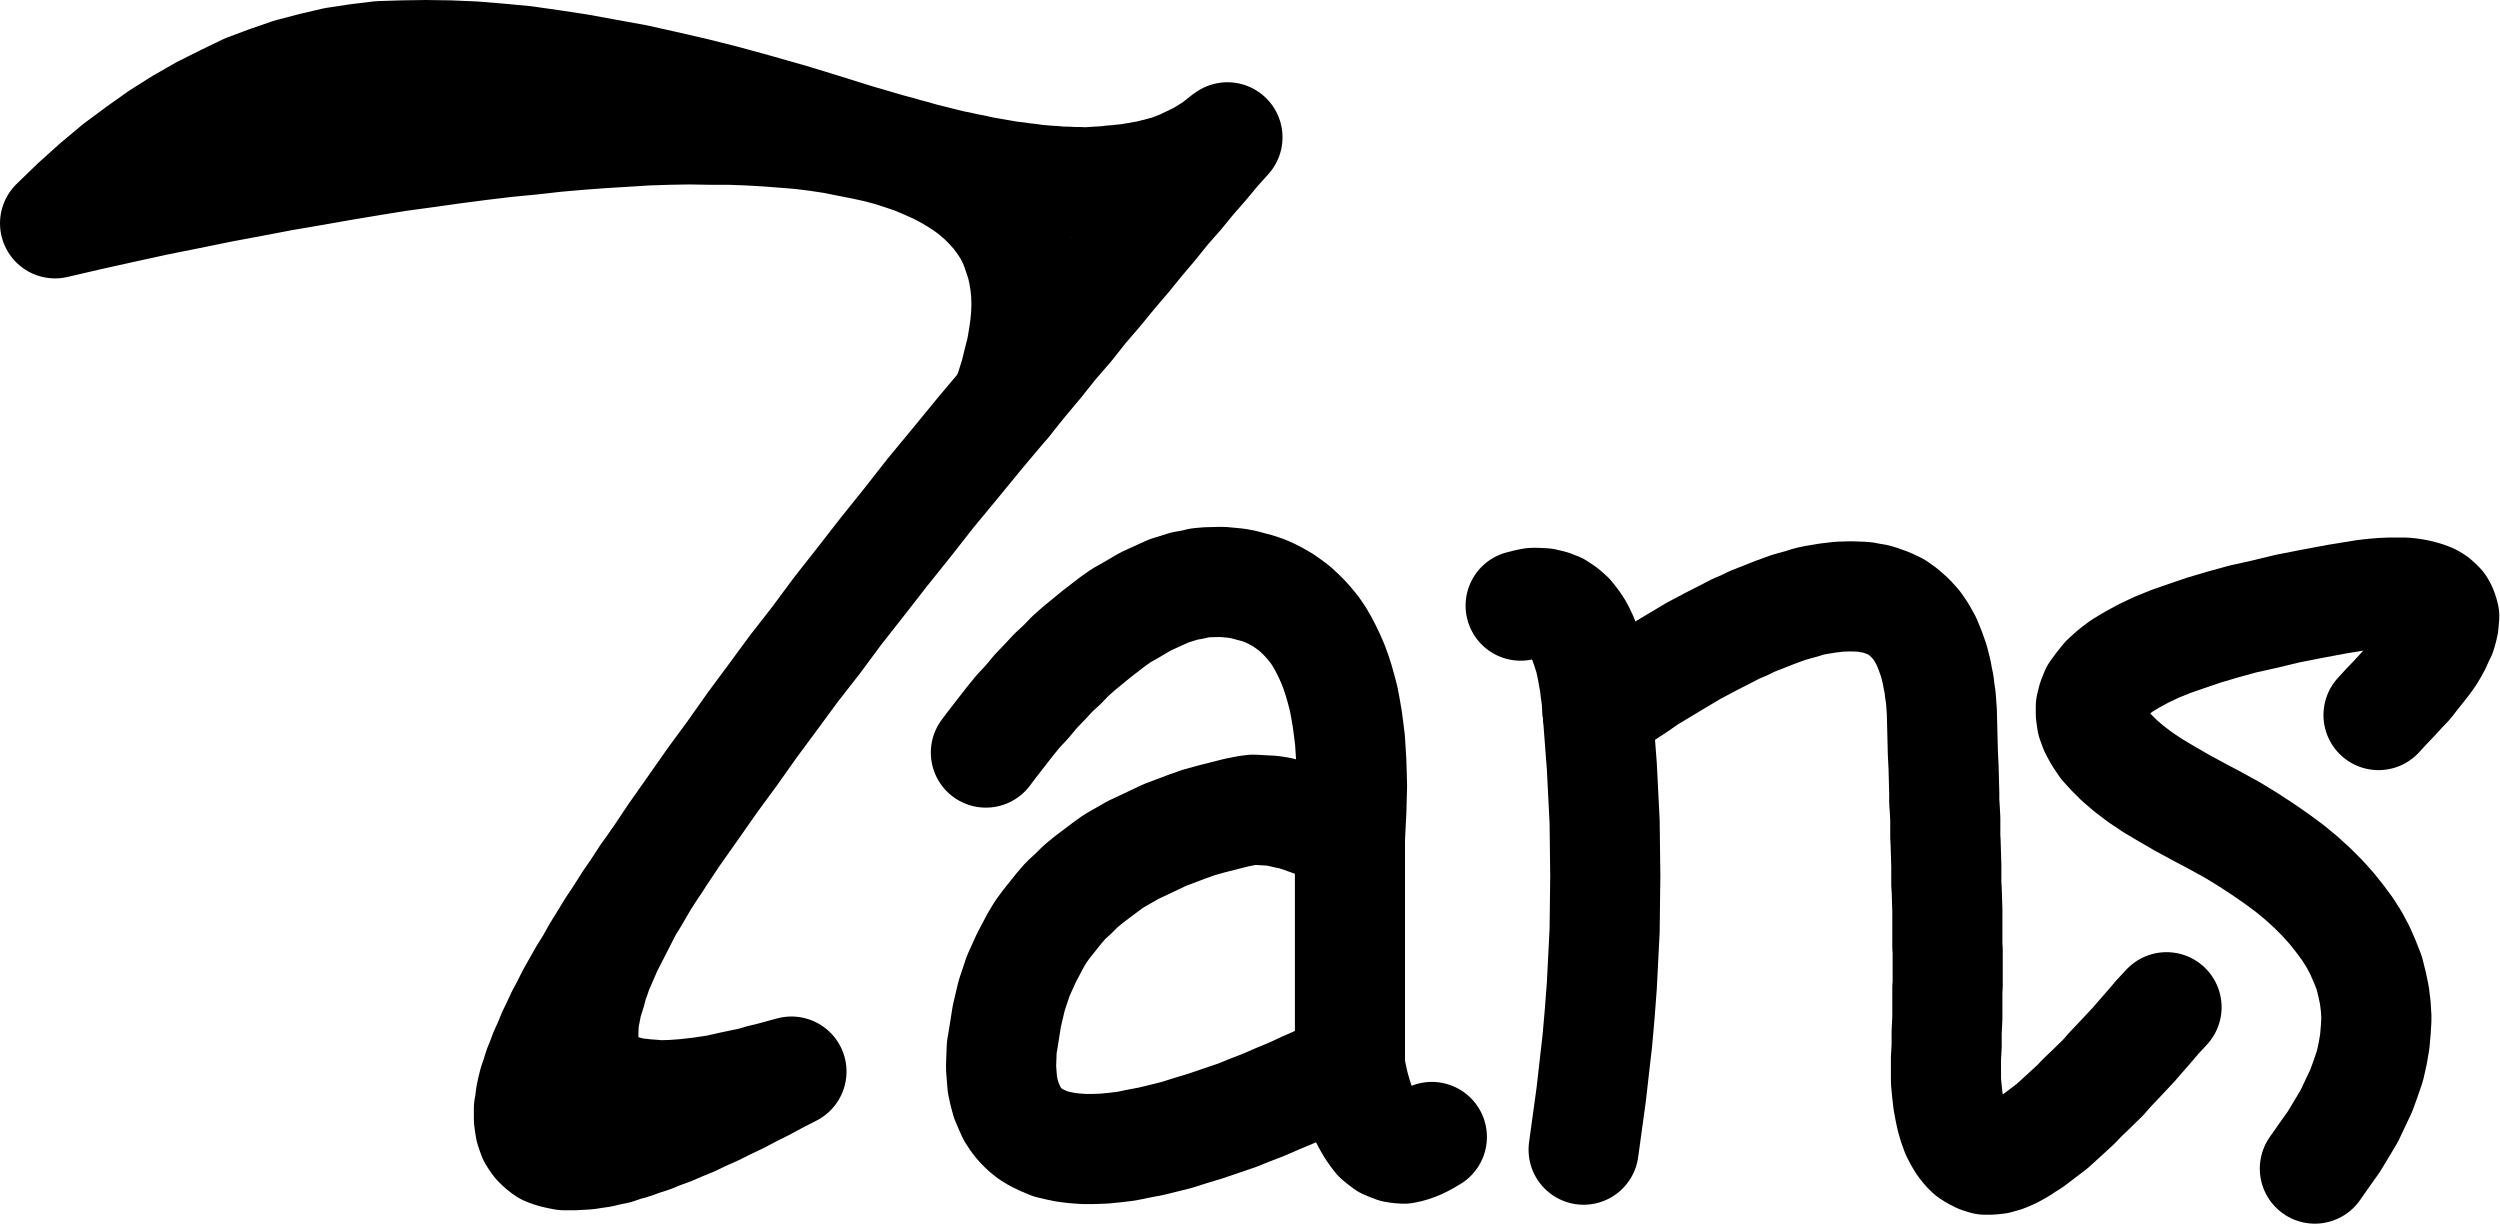
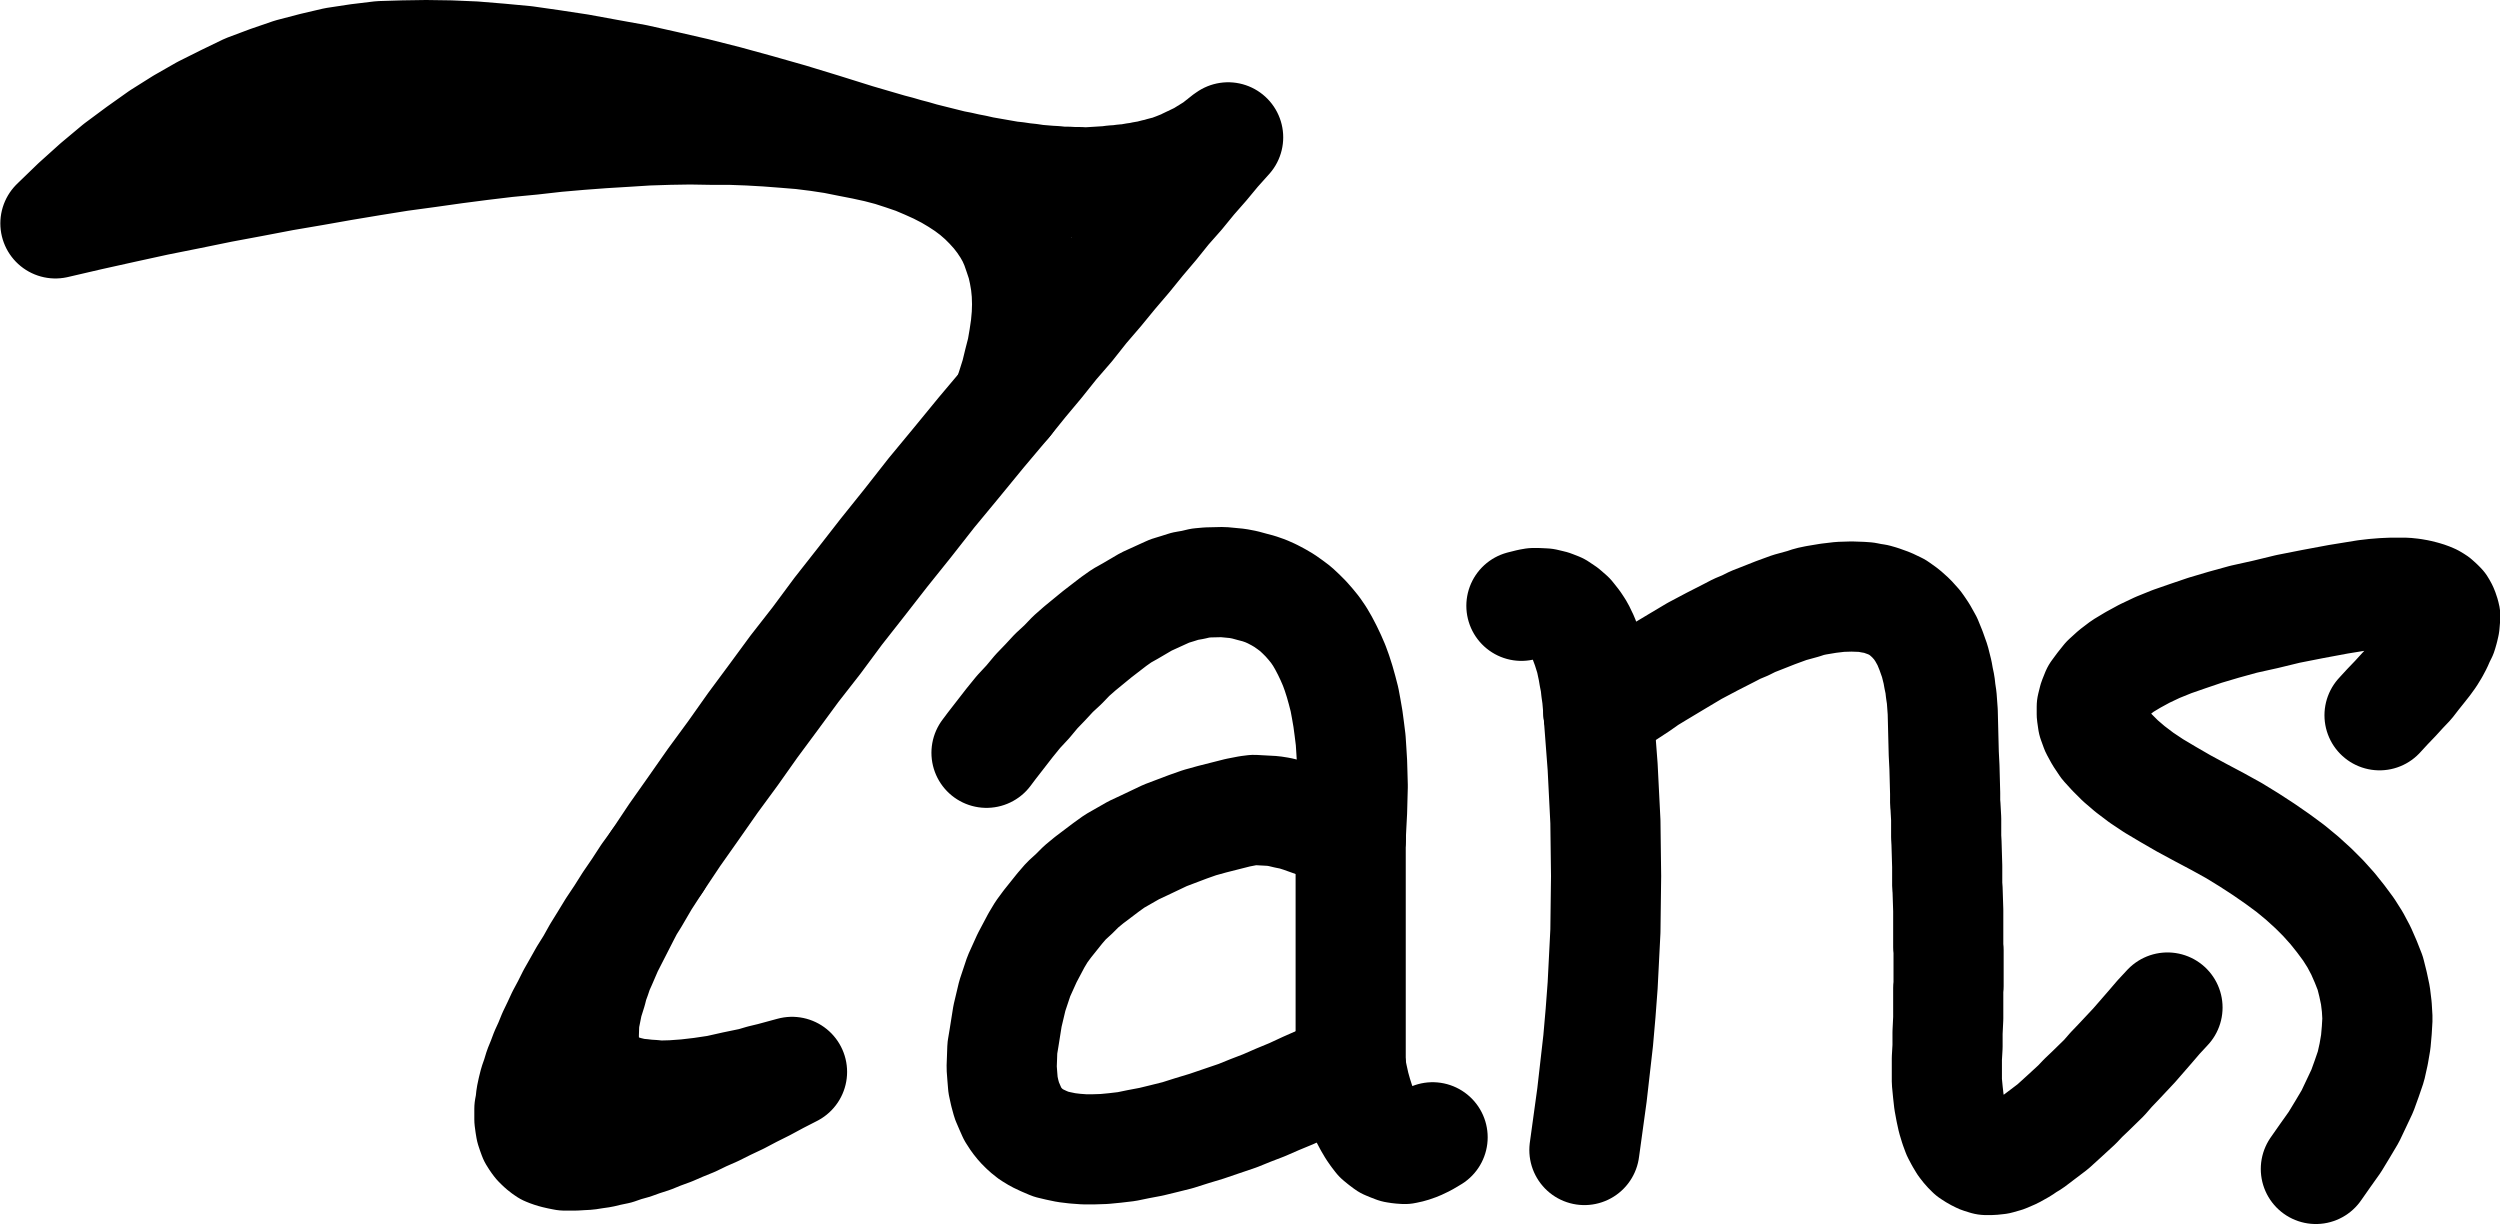
- <svg xmlns="http://www.w3.org/2000/svg" version="1.0" width="128.147mm" height="62.742mm" id="svg27">
-   <defs id="defs3">
-     <pattern id="WMFhbasepattern" patternUnits="userSpaceOnUse" width="6" height="6" x="0" y="0" />
-   </defs>
-   <path style="fill:none;stroke:#000000;stroke-width:21.333px;stroke-linecap:round;stroke-linejoin:round;stroke-miterlimit:4;stroke-dasharray:none;stroke-opacity:1;" d="  M 419.733,195.133   L 418,197   L 416.4,198.867   L 413.267,202.467   L 410.267,205.667   L 408.8,207.2   L 407.467,208.733   L 404.733,211.4   L 403.4,212.667   L 402.2,213.933   L 399.733,216.2   L 397.533,218.2   L 395.333,219.867   L 393.4,221.333   L 392.4,221.933   L 391.533,222.533   L 389.867,223.467   L 388.333,224.133   L 386.933,224.533   L 385.667,224.667   L 385.067,224.667   L 384.6,224.667   L 383.533,224.333   L 382.6,223.867   L 381.667,223.267   L 380.933,222.533   L 380.2,221.6   L 379.6,220.6   L 379,219.467   L 378.533,218.2   L 378.067,216.667   L 377.733,215.133   L 377.4,213.333   L 377.2,211.533   L 377,209.467   L 377,207.333   L 377,205   L 377.133,202.667   L 377.133,200   L 377.267,197.2   L 377.267,194.133   L 377.267,192.533   L 377.267,191.733   L 377.267,191.333   L 377.333,191   L 377.333,187.533   L 377.333,184   L 377.267,183.467   L 377.267,183   L 377.267,182.067   L 377.267,180.2   L 377.267,176.333   L 377.133,172.133   L 377.067,171.533   L 377.067,171   L 377.067,169.933   L 377.067,167.8   L 376.933,163.267   L 376.867,162.067   L 376.867,160.933   L 376.867,158.6   L 376.733,156.133   L 376.667,155.467   L 376.667,154.867   L 376.667,153.667   L 376.533,148.6   L 376.4,145.933   L 376.333,143.267   L 376.2,137.867   L 376,135.133   L 375.8,133.8   L 375.667,132.6   L 375.4,131.333   L 375.2,130.2   L 374.667,128.067   L 373.933,126   L 373.2,124.2   L 372.267,122.533   L 371.733,121.733   L 371.267,121.067   L 370.067,119.733   L 368.8,118.6   L 367.4,117.6   L 365.867,116.867   L 364.2,116.267   L 363.267,116   L 362.4,115.867   L 361.4,115.667   L 360.467,115.6   L 358.533,115.533   L 356.333,115.6   L 354.067,115.867   L 351.667,116.267   L 350.4,116.533   L 349.2,116.933   L 346.533,117.667   L 343.8,118.667   L 340.933,119.8   L 339.4,120.4   L 337.933,121.133   L 336.333,121.8   L 334.8,122.6   L 331.533,124.267   L 328.133,126.067   L 324.667,128.133   L 321,130.333   L 319.133,131.467   L 317.333,132.733   L 313.467,135.267   L 309.533,138  " id="path5" />
-   <path style="fill:none;stroke:#000000;stroke-width:21.333px;stroke-linecap:round;stroke-linejoin:round;stroke-miterlimit:4;stroke-dasharray:none;stroke-opacity:1;" d="  M 448.467,226.4   L 450.333,223.733   L 452.133,221.2   L 453.667,218.667   L 455.133,216.2   L 456.333,213.667   L 457.467,211.267   L 458.333,208.867   L 459.133,206.533   L 459.667,204.133   L 460.067,201.8   L 460.267,199.533   L 460.4,197.267   L 460.267,195   L 460,192.8   L 459.533,190.6   L 459,188.467   L 458.133,186.267   L 457.2,184.133   L 456.067,182   L 454.8,180   L 453.267,177.933   L 451.667,175.933   L 449.867,173.933   L 448,172.067   L 445.8,170.067   L 443.533,168.2   L 441,166.333   L 438.4,164.533   L 435.533,162.667   L 432.6,160.867   L 429.467,159.133   L 426.2,157.4   L 422.867,155.6   L 419.867,153.867   L 417.067,152.2   L 414.667,150.6   L 412.467,148.933   L 410.6,147.333   L 409,145.733   L 407.667,144.267   L 406.6,142.667   L 405.8,141.2   L 405.267,139.733   L 405.067,138.333   L 405.067,136.867   L 405.4,135.533   L 405.933,134.2   L 406.867,132.933   L 407.933,131.6   L 409.4,130.267   L 411.067,129   L 413.067,127.8   L 415.267,126.6   L 417.8,125.4   L 420.6,124.267   L 423.667,123.2   L 427,122.067   L 430.6,121   L 434.467,119.933   L 438.667,119   L 443.067,117.933   L 447.8,117   L 452.8,116.067   L 458.133,115.2   L 459.867,115   L 461.533,114.867   L 463.067,114.8   L 464.6,114.8   L 465.867,114.8   L 467.133,114.933   L 468.267,115.133   L 469.333,115.4   L 470.2,115.667   L 471,116   L 471.667,116.4   L 472.267,116.933   L 472.733,117.4   L 473.067,118   L 473.333,118.667   L 473.533,119.4   L 473.467,120.133   L 473.4,120.933   L 473.2,121.8   L 472.933,122.733   L 472.467,123.667   L 472,124.733   L 471.4,125.867   L 470.667,127.067   L 469.8,128.267   L 468.8,129.533   L 467.733,130.867   L 466.6,132.333   L 465.267,133.733   L 463.867,135.267   L 462.333,136.867   L 460.8,138.533  " id="path7" />
-   <path style="fill:none;stroke:#000000;stroke-width:21.333px;stroke-linecap:round;stroke-linejoin:round;stroke-miterlimit:4;stroke-dasharray:none;stroke-opacity:1;" d="  M 195,77.8   L 198.067,74   L 201.133,70.333   L 204.067,66.667   L 207.067,63.2   L 209.867,59.667   L 212.733,56.333   L 215.467,53   L 218.2,49.8   L 220.8,46.6   L 223.4,43.533   L 225.867,40.467   L 228.4,37.6   L 230.8,34.667   L 233.2,31.933   L 235.467,29.2   L 237.8,26.6   L 237.133,27.067   L 236.533,27.6   L 235.867,28.067   L 235.267,28.6   L 234.533,29   L 233.867,29.467   L 233.133,29.867   L 232.467,30.333   L 231.667,30.667   L 230.933,31.067   L 230.133,31.4   L 229.4,31.8   L 227.733,32.467   L 226.133,33.067   L 225.2,33.267   L 224.333,33.533   L 223.4,33.733   L 222.533,34   L 221.533,34.133   L 220.6,34.333   L 219.6,34.467   L 218.667,34.667   L 217.6,34.733   L 216.6,34.867   L 215.533,34.933   L 214.533,35.067   L 212.4,35.2   L 210.267,35.333   L 209.067,35.267   L 207.933,35.267   L 206.733,35.2   L 205.6,35.2   L 204.333,35.067   L 203.133,35   L 200.733,34.8   L 199.4,34.6   L 198.133,34.467   L 196.8,34.267   L 195.533,34.133   L 192.867,33.667   L 190.2,33.2   L 188.733,32.867   L 187.333,32.6   L 185.867,32.267   L 184.467,32   L 181.533,31.267   L 178.6,30.533   L 177,30.067   L 175.467,29.667   L 173.867,29.2   L 172.333,28.8   L 169.133,27.867   L 165.933,26.933   L 159.333,24.867   L 153,22.933   L 146.667,21.133   L 140.6,19.467   L 134.533,17.933   L 128.733,16.6   L 123.067,15.333   L 117.533,14.333   L 112.067,13.333   L 106.8,12.533   L 101.667,11.8   L 96.667,11.333   L 91.8,10.933   L 87.067,10.733   L 82.467,10.667   L 78.067,10.733   L 73.667,10.867   L 69.267,11.4   L 64.867,12.067   L 60.6,13.067   L 56.267,14.2   L 52,15.667   L 47.733,17.267   L 43.6,19.267   L 39.333,21.4   L 35.133,23.8   L 31,26.4   L 26.867,29.333   L 22.733,32.4   L 18.667,35.8   L 14.667,39.4   L 10.667,43.267   L 17.267,41.733   L 23.867,40.267   L 30.267,38.867   L 36.6,37.6   L 42.8,36.333   L 48.867,35.2   L 54.8,34.067   L 60.667,33.067   L 66.333,32.067   L 71.933,31.133   L 77.333,30.267   L 82.733,29.533   L 87.933,28.8   L 93.067,28.133   L 98.067,27.533   L 102.933,27.067   L 107.667,26.533   L 112.267,26.133   L 116.733,25.8   L 121.133,25.533   L 125.333,25.267   L 129.533,25.133   L 133.6,25.067   L 137.533,25.133   L 141.267,25.133   L 144.933,25.267   L 148.467,25.467   L 151.933,25.733   L 155.2,26   L 158.4,26.4   L 161.467,26.867   L 164.467,27.467   L 167.2,28   L 169.933,28.6   L 172.467,29.267   L 174.933,30.067   L 177.267,30.867   L 179.467,31.8   L 181.533,32.733   L 183.6,33.8   L 185.4,34.867   L 187.133,36   L 188.733,37.2   L 190.267,38.533   L 191.6,39.867   L 192.867,41.267   L 194,42.733   L 195.067,44.333   L 195.933,45.867   L 196.667,47.533   L 197.267,49.267   L 197.867,51.067   L 198.267,52.867   L 198.6,54.8   L 198.8,56.8   L 198.867,58.933   L 198.8,61   L 198.6,63.2   L 198.267,65.467   L 197.867,67.8   L 197.267,70.133   L 196.667,72.6   L 195.867,75.133   L 195,77.8  " id="path9" />
-   <path style="fill:none;stroke:#000000;stroke-width:21.333px;stroke-linecap:round;stroke-linejoin:round;stroke-miterlimit:4;stroke-dasharray:none;stroke-opacity:1;" d="  M 261.533,206.6   L 258.533,207.933   L 255.667,209.267   L 252.8,210.533   L 250.067,211.8   L 247.333,212.933   L 244.733,214.067   L 242.133,215.067   L 239.667,216.067   L 236.533,217.133   L 233.6,218.133   L 230.733,219   L 228,219.867   L 225.333,220.533   L 222.867,221.133   L 220.4,221.6   L 218.133,222.067   L 215.867,222.333   L 213.8,222.533   L 211.733,222.6   L 209.933,222.6   L 208.133,222.467   L 206.467,222.267   L 204.867,221.933   L 203.467,221.6   L 202.067,221   L 200.8,220.4   L 199.6,219.667   L 198.6,218.867   L 197.6,217.867   L 196.8,216.867   L 196.067,215.733   L 195.533,214.533   L 194.933,213.133   L 194.533,211.667   L 194.2,210.133   L 194.067,208.533   L 193.933,206.733   L 194,204.933   L 194.067,203   L 194.4,201   L 195.067,196.8   L 196,192.867   L 197.267,189.067   L 198.867,185.533   L 200.667,182.133   L 201.667,180.467   L 202.8,178.933   L 205.2,175.933   L 206.467,174.467   L 207.933,173.133   L 209.333,171.733   L 210.867,170.467   L 214.133,168   L 215.8,166.8   L 217.667,165.733   L 219.533,164.667   L 221.533,163.733   L 225.6,161.8   L 230,160.133   L 232.267,159.333   L 234.667,158.667   L 239.667,157.4   L 241.733,157   L 242.8,156.867   L 244,156.933   L 246.467,157.067   L 247.733,157.267   L 249.133,157.6   L 250.467,157.867   L 251.933,158.333   L 254.933,159.4   L 256.467,160   L 258.133,160.733   L 261.533,162.4  " id="path11" />
-   <path style="fill:none;stroke:#000000;stroke-width:21.333px;stroke-linecap:round;stroke-linejoin:round;stroke-miterlimit:4;stroke-dasharray:none;stroke-opacity:1;" d="  M 277.4,220.267   L 275.933,221.133   L 274.533,221.8   L 273.2,222.267   L 272,222.533   L 271.067,222.467   L 270.2,222.333   L 269.333,222   L 268.533,221.667   L 267.733,221.067   L 267,220.467   L 266.333,219.6   L 265.733,218.733   L 265.067,217.6   L 264.467,216.467   L 263.867,215.067   L 263.333,213.667   L 262.8,212   L 262.333,210.333   L 261.933,208.533   L 261.533,206.6  " id="path13" />
-   <path style="fill:none;stroke:#000000;stroke-width:21.333px;stroke-linecap:round;stroke-linejoin:round;stroke-miterlimit:4;stroke-dasharray:none;stroke-opacity:1;" d="  M 306.8,222.733   L 308.267,212.067   L 309.467,201.533   L 309.933,196.2   L 310.333,190.867   L 310.867,180.333   L 311,169.667   L 310.867,159.133   L 310.333,148.533   L 309.533,138  " id="path15" />
-   <path style="fill:none;stroke:#000000;stroke-width:21.333px;stroke-linecap:round;stroke-linejoin:round;stroke-miterlimit:4;stroke-dasharray:none;stroke-opacity:1;" d="  M 261.533,206.6   L 261.533,162.4  " id="path17" />
-   <path style="fill:none;stroke:#000000;stroke-width:21.333px;stroke-linecap:round;stroke-linejoin:round;stroke-miterlimit:4;stroke-dasharray:none;stroke-opacity:1;" d="  M 261.533,162.4   L 261.667,159.733   L 261.8,157.2   L 261.867,154.667   L 261.933,152.267   L 261.867,149.867   L 261.8,147.6   L 261.667,145.4   L 261.533,143.333   L 261.267,141.2   L 261,139.2   L 260.667,137.267   L 260.333,135.467   L 259.867,133.667   L 259.4,132   L 258.867,130.333   L 258.333,128.867   L 257.667,127.333   L 257,125.933   L 256.267,124.533   L 255.533,123.267   L 254.667,122   L 253.8,120.933   L 252.867,119.867   L 251.933,118.933   L 250.867,117.933   L 249.8,117.133   L 248.667,116.333   L 247.533,115.667   L 246.267,115   L 245.067,114.467   L 243.733,114   L 242.467,113.667   L 241,113.267   L 239.6,113   L 236.8,112.733   L 233.867,112.8   L 232.4,112.933   L 231,113.267   L 229.467,113.533   L 228,114   L 226.467,114.467   L 225,115.133   L 221.933,116.533   L 218.867,118.333   L 217.2,119.267   L 215.6,120.4   L 212.4,122.867   L 209.067,125.6   L 207.4,127.067   L 205.8,128.733   L 204.067,130.333   L 202.4,132.133   L 200.667,133.933   L 199,135.933   L 197.2,137.867   L 195.467,140   L 192,144.467   L 191,145.8  " id="path19" />
-   <path style="fill:none;stroke:#000000;stroke-width:21.333px;stroke-linecap:round;stroke-linejoin:round;stroke-miterlimit:4;stroke-dasharray:none;stroke-opacity:1;" d="  M 127.133,166.933   L 125.2,169.6   L 123.467,172.267   L 121.733,174.8   L 120.133,177.333   L 118.533,179.733   L 117.067,182.133   L 115.667,184.4   L 114.4,186.667   L 113.067,188.8   L 111.867,190.933   L 110.733,192.933   L 109.733,194.933   L 108.733,196.8   L 107.867,198.667   L 107,200.467   L 106.267,202.267   L 105.533,203.867   L 104.933,205.467   L 104.333,206.933   L 103.867,208.467   L 103.4,209.8   L 103.067,211.133   L 102.8,212.4   L 102.667,213.667   L 102.467,214.733   L 102.467,215.8   L 102.467,216.8   L 102.6,217.8   L 102.733,218.6   L 103,219.4   L 103.267,220.133   L 103.733,220.867   L 104.133,221.4   L 104.667,221.933   L 105.2,222.4   L 105.867,222.867   L 106.533,223.133   L 107.4,223.4   L 108.267,223.6   L 109.267,223.8   L 110.2,223.8   L 111.333,223.8   L 112.467,223.733   L 113.733,223.667   L 115,223.467   L 116.4,223.267   L 117.8,222.933   L 119.4,222.6   L 120.933,222.067   L 122.6,221.6   L 124.267,221   L 126.133,220.4   L 127.933,219.667   L 129.933,218.933   L 131.933,218.067   L 134.067,217.2   L 136.133,216.2   L 138.4,215.2   L 140.667,214.067   L 143.067,212.933   L 145.467,211.667   L 148,210.4   L 150.6,209   L 153.333,207.6   L 149.4,208.667   L 147.467,209.133   L 145.667,209.667   L 142.133,210.4   L 138.867,211.133   L 135.733,211.6   L 132.867,211.933   L 130.133,212.133   L 127.667,212.2   L 126.4,212.067   L 125.267,212   L 124.133,211.867   L 123.133,211.8   L 121.2,211.333   L 119.533,210.8   L 118,210.067   L 116.733,209.2   L 115.6,208.133   L 114.733,207   L 114.267,206.267   L 113.933,205.6   L 113.6,204.867   L 113.4,204.133   L 113.067,202.467   L 113,200.667   L 113.067,198.6   L 113.133,197.533   L 113.333,196.533   L 113.8,194.2   L 114.533,191.867   L 114.867,190.533   L 115.333,189.267   L 115.8,187.867   L 116.4,186.533   L 117.667,183.6   L 119.2,180.6   L 120.867,177.333   L 121.733,175.667   L 122.733,174.067   L 124.8,170.533   L 127.133,166.933  " id="path21" />
-   <path style="fill:none;stroke:#000000;stroke-width:21.333px;stroke-linecap:round;stroke-linejoin:round;stroke-miterlimit:4;stroke-dasharray:none;stroke-opacity:1;" d="  M 309.533,138   L 309.267,135   L 309.067,133.6   L 308.933,132.333   L 308.667,131   L 308.467,129.8   L 308,127.6   L 307.333,125.467   L 306.667,123.667   L 305.867,122   L 305.4,121.267   L 305,120.667   L 304,119.4   L 302.933,118.467   L 301.733,117.667   L 300.533,117.2   L 299.133,116.867   L 297.733,116.8   L 296.933,116.8   L 296.2,116.933   L 294.6,117.333  " id="path23" />
-   <path style="fill:none;stroke:#000000;stroke-width:21.333px;stroke-linecap:round;stroke-linejoin:round;stroke-miterlimit:4;stroke-dasharray:none;stroke-opacity:1;" d="  M 127.133,166.933   L 130.6,161.733   L 134.267,156.533   L 138,151.2   L 141.867,145.933   L 145.733,140.467   L 149.733,135.067   L 153.8,129.533   L 158.067,124.067   L 162.267,118.4   L 166.667,112.8   L 171.133,107.067   L 175.733,101.333   L 180.333,95.467   L 185.133,89.667   L 190,83.733   L 195,77.8  " id="path25" />
+ <svg xmlns="http://www.w3.org/2000/svg" version="1.1" width="128.147mm" height="62.742mm" viewBox="0 0 484.067 237.067">
+   <path style="fill:none;stroke:#000000;stroke-width:21.333px;stroke-linecap:round;stroke-linejoin:round;" d="  M 419.733,195.133   L 418,197   L 416.4,198.867   L 413.267,202.467   L 410.267,205.667   L 408.8,207.2   L 407.467,208.733   L 404.733,211.4   L 403.4,212.667   L 402.2,213.933   L 399.733,216.2   L 397.533,218.2   L 395.333,219.867   L 393.4,221.333   L 392.4,221.933   L 391.533,222.533   L 389.867,223.467   L 388.333,224.133   L 386.933,224.533   L 385.667,224.667   L 385.067,224.667   L 384.6,224.667   L 383.533,224.333   L 382.6,223.867   L 381.667,223.267   L 380.933,222.533   L 380.2,221.6   L 379.6,220.6   L 379,219.467   L 378.533,218.2   L 378.067,216.667   L 377.733,215.133   L 377.4,213.333   L 377.2,211.533   L 377,209.467   L 377,207.333   L 377,205   L 377.133,202.667   L 377.133,200   L 377.267,197.2   L 377.267,194.133   L 377.267,192.533   L 377.267,191.733   L 377.267,191.333   L 377.333,191   L 377.333,187.533   L 377.333,184   L 377.267,183.467   L 377.267,183   L 377.267,182.067   L 377.267,180.2   L 377.267,176.333   L 377.133,172.133   L 377.067,171.533   L 377.067,171   L 377.067,169.933   L 377.067,167.8   L 376.933,163.267   L 376.867,162.067   L 376.867,160.933   L 376.867,158.6   L 376.733,156.133   L 376.667,155.467   L 376.667,154.867   L 376.667,153.667   L 376.533,148.6   L 376.4,145.933   L 376.333,143.267   L 376.2,137.867   L 376,135.133   L 375.8,133.8   L 375.667,132.6   L 375.4,131.333   L 375.2,130.2   L 374.667,128.067   L 373.933,126   L 373.2,124.2   L 372.267,122.533   L 371.733,121.733   L 371.267,121.067   L 370.067,119.733   L 368.8,118.6   L 367.4,117.6   L 365.867,116.867   L 364.2,116.267   L 363.267,116   L 362.4,115.867   L 361.4,115.667   L 360.467,115.6   L 358.533,115.533   L 356.333,115.6   L 354.067,115.867   L 351.667,116.267   L 350.4,116.533   L 349.2,116.933   L 346.533,117.667   L 343.8,118.667   L 340.933,119.8   L 339.4,120.4   L 337.933,121.133   L 336.333,121.8   L 334.8,122.6   L 331.533,124.267   L 328.133,126.067   L 324.667,128.133   L 321,130.333   L 319.133,131.467   L 317.333,132.733   L 313.467,135.267   L 309.533,138  " />
+   <path style="fill:none;stroke:#000000;stroke-width:21.333px;stroke-linecap:round;stroke-linejoin:round;" d="  M 448.467,226.4   L 450.333,223.733   L 452.133,221.2   L 453.667,218.667   L 455.133,216.2   L 456.333,213.667   L 457.467,211.267   L 458.333,208.867   L 459.133,206.533   L 459.667,204.133   L 460.067,201.8   L 460.267,199.533   L 460.4,197.267   L 460.267,195   L 460,192.8   L 459.533,190.6   L 459,188.467   L 458.133,186.267   L 457.2,184.133   L 456.067,182   L 454.8,180   L 453.267,177.933   L 451.667,175.933   L 449.867,173.933   L 448,172.067   L 445.8,170.067   L 443.533,168.2   L 441,166.333   L 438.4,164.533   L 435.533,162.667   L 432.6,160.867   L 429.467,159.133   L 426.2,157.4   L 422.867,155.6   L 419.867,153.867   L 417.067,152.2   L 414.667,150.6   L 412.467,148.933   L 410.6,147.333   L 409,145.733   L 407.667,144.267   L 406.6,142.667   L 405.8,141.2   L 405.267,139.733   L 405.067,138.333   L 405.067,136.867   L 405.4,135.533   L 405.933,134.2   L 406.867,132.933   L 407.933,131.6   L 409.4,130.267   L 411.067,129   L 413.067,127.8   L 415.267,126.6   L 417.8,125.4   L 420.6,124.267   L 423.667,123.2   L 427,122.067   L 430.6,121   L 434.467,119.933   L 438.667,119   L 443.067,117.933   L 447.8,117   L 452.8,116.067   L 458.133,115.2   L 459.867,115   L 461.533,114.867   L 463.067,114.8   L 464.6,114.8   L 465.867,114.8   L 467.133,114.933   L 468.267,115.133   L 469.333,115.4   L 470.2,115.667   L 471,116   L 471.667,116.4   L 472.267,116.933   L 472.733,117.4   L 473.067,118   L 473.333,118.667   L 473.533,119.4   L 473.467,120.133   L 473.4,120.933   L 473.2,121.8   L 472.933,122.733   L 472.467,123.667   L 472,124.733   L 471.4,125.867   L 470.667,127.067   L 469.8,128.267   L 468.8,129.533   L 467.733,130.867   L 466.6,132.333   L 465.267,133.733   L 463.867,135.267   L 462.333,136.867   L 460.8,138.533  " />
+   <path style="fill:none;stroke:#000000;stroke-width:21.333px;stroke-linecap:round;stroke-linejoin:round;" d="  M 195,77.8   L 198.067,74   L 201.133,70.333   L 204.067,66.667   L 207.067,63.2   L 209.867,59.667   L 212.733,56.333   L 215.467,53   L 218.2,49.8   L 220.8,46.6   L 223.4,43.533   L 225.867,40.467   L 228.4,37.6   L 230.8,34.667   L 233.2,31.933   L 235.467,29.2   L 237.8,26.6   L 237.133,27.067   L 236.533,27.6   L 235.867,28.067   L 235.267,28.6   L 234.533,29   L 233.867,29.467   L 233.133,29.867   L 232.467,30.333   L 231.667,30.667   L 230.933,31.067   L 230.133,31.4   L 229.4,31.8   L 227.733,32.467   L 226.133,33.067   L 225.2,33.267   L 224.333,33.533   L 223.4,33.733   L 222.533,34   L 221.533,34.133   L 220.6,34.333   L 219.6,34.467   L 218.667,34.667   L 217.6,34.733   L 216.6,34.867   L 215.533,34.933   L 214.533,35.067   L 212.4,35.2   L 210.267,35.333   L 209.067,35.267   L 207.933,35.267   L 206.733,35.2   L 205.6,35.2   L 204.333,35.067   L 203.133,35   L 200.733,34.8   L 199.4,34.6   L 198.133,34.467   L 196.8,34.267   L 195.533,34.133   L 192.867,33.667   L 190.2,33.2   L 188.733,32.867   L 187.333,32.6   L 185.867,32.267   L 184.467,32   L 181.533,31.267   L 178.6,30.533   L 177,30.067   L 175.467,29.667   L 173.867,29.2   L 172.333,28.8   L 169.133,27.867   L 165.933,26.933   L 159.333,24.867   L 153,22.933   L 146.667,21.133   L 140.6,19.467   L 134.533,17.933   L 128.733,16.6   L 123.067,15.333   L 117.533,14.333   L 112.067,13.333   L 106.8,12.533   L 101.667,11.8   L 96.667,11.333   L 91.8,10.933   L 87.067,10.733   L 82.467,10.667   L 78.067,10.733   L 73.667,10.867   L 69.267,11.4   L 64.867,12.067   L 60.6,13.067   L 56.267,14.2   L 52,15.667   L 47.733,17.267   L 43.6,19.267   L 39.333,21.4   L 35.133,23.8   L 31,26.4   L 26.867,29.333   L 22.733,32.4   L 18.667,35.8   L 14.667,39.4   L 10.667,43.267   L 17.267,41.733   L 23.867,40.267   L 30.267,38.867   L 36.6,37.6   L 42.8,36.333   L 48.867,35.2   L 54.8,34.067   L 60.667,33.067   L 66.333,32.067   L 71.933,31.133   L 77.333,30.267   L 82.733,29.533   L 87.933,28.8   L 93.067,28.133   L 98.067,27.533   L 102.933,27.067   L 107.667,26.533   L 112.267,26.133   L 116.733,25.8   L 121.133,25.533   L 125.333,25.267   L 129.533,25.133   L 133.6,25.067   L 137.533,25.133   L 141.267,25.133   L 144.933,25.267   L 148.467,25.467   L 151.933,25.733   L 155.2,26   L 158.4,26.4   L 161.467,26.867   L 164.467,27.467   L 167.2,28   L 169.933,28.6   L 172.467,29.267   L 174.933,30.067   L 177.267,30.867   L 179.467,31.8   L 181.533,32.733   L 183.6,33.8   L 185.4,34.867   L 187.133,36   L 188.733,37.2   L 190.267,38.533   L 191.6,39.867   L 192.867,41.267   L 194,42.733   L 195.067,44.333   L 195.933,45.867   L 196.667,47.533   L 197.267,49.267   L 197.867,51.067   L 198.267,52.867   L 198.6,54.8   L 198.8,56.8   L 198.867,58.933   L 198.8,61   L 198.6,63.2   L 198.267,65.467   L 197.867,67.8   L 197.267,70.133   L 196.667,72.6   L 195.867,75.133   L 195,77.8  " />
+   <path style="fill:none;stroke:#000000;stroke-width:21.333px;stroke-linecap:round;stroke-linejoin:round;" d="  M 261.533,206.6   L 258.533,207.933   L 255.667,209.267   L 252.8,210.533   L 250.067,211.8   L 247.333,212.933   L 244.733,214.067   L 242.133,215.067   L 239.667,216.067   L 236.533,217.133   L 233.6,218.133   L 230.733,219   L 228,219.867   L 225.333,220.533   L 222.867,221.133   L 220.4,221.6   L 218.133,222.067   L 215.867,222.333   L 213.8,222.533   L 211.733,222.6   L 209.933,222.6   L 208.133,222.467   L 206.467,222.267   L 204.867,221.933   L 203.467,221.6   L 202.067,221   L 200.8,220.4   L 199.6,219.667   L 198.6,218.867   L 197.6,217.867   L 196.8,216.867   L 196.067,215.733   L 195.533,214.533   L 194.933,213.133   L 194.533,211.667   L 194.2,210.133   L 194.067,208.533   L 193.933,206.733   L 194,204.933   L 194.067,203   L 194.4,201   L 195.067,196.8   L 196,192.867   L 197.267,189.067   L 198.867,185.533   L 200.667,182.133   L 201.667,180.467   L 202.8,178.933   L 205.2,175.933   L 206.467,174.467   L 207.933,173.133   L 209.333,171.733   L 210.867,170.467   L 214.133,168   L 215.8,166.8   L 217.667,165.733   L 219.533,164.667   L 221.533,163.733   L 225.6,161.8   L 230,160.133   L 232.267,159.333   L 234.667,158.667   L 239.667,157.4   L 241.733,157   L 242.8,156.867   L 244,156.933   L 246.467,157.067   L 247.733,157.267   L 249.133,157.6   L 250.467,157.867   L 251.933,158.333   L 254.933,159.4   L 256.467,160   L 258.133,160.733   L 261.533,162.4  " />
+   <path style="fill:none;stroke:#000000;stroke-width:21.333px;stroke-linecap:round;stroke-linejoin:round;" d="  M 277.4,220.267   L 275.933,221.133   L 274.533,221.8   L 273.2,222.267   L 272,222.533   L 271.067,222.467   L 270.2,222.333   L 269.333,222   L 268.533,221.667   L 267.733,221.067   L 267,220.467   L 266.333,219.6   L 265.733,218.733   L 265.067,217.6   L 264.467,216.467   L 263.867,215.067   L 263.333,213.667   L 262.8,212   L 262.333,210.333   L 261.933,208.533   L 261.533,206.6  " />
+   <path style="fill:none;stroke:#000000;stroke-width:21.333px;stroke-linecap:round;stroke-linejoin:round;" d="  M 306.8,222.733   L 308.267,212.067   L 309.467,201.533   L 309.933,196.2   L 310.333,190.867   L 310.867,180.333   L 311,169.667   L 310.867,159.133   L 310.333,148.533   L 309.533,138  " />
+   <path style="fill:none;stroke:#000000;stroke-width:21.333px;stroke-linecap:round;stroke-linejoin:round;" d="  M 261.533,206.6   L 261.533,162.4  " />
+   <path style="fill:none;stroke:#000000;stroke-width:21.333px;stroke-linecap:round;stroke-linejoin:round;" d="  M 261.533,162.4   L 261.667,159.733   L 261.8,157.2   L 261.867,154.667   L 261.933,152.267   L 261.867,149.867   L 261.8,147.6   L 261.667,145.4   L 261.533,143.333   L 261.267,141.2   L 261,139.2   L 260.667,137.267   L 260.333,135.467   L 259.867,133.667   L 259.4,132   L 258.867,130.333   L 258.333,128.867   L 257.667,127.333   L 257,125.933   L 256.267,124.533   L 255.533,123.267   L 254.667,122   L 253.8,120.933   L 252.867,119.867   L 251.933,118.933   L 250.867,117.933   L 249.8,117.133   L 248.667,116.333   L 247.533,115.667   L 246.267,115   L 245.067,114.467   L 243.733,114   L 242.467,113.667   L 241,113.267   L 239.6,113   L 236.8,112.733   L 233.867,112.8   L 232.4,112.933   L 231,113.267   L 229.467,113.533   L 228,114   L 226.467,114.467   L 225,115.133   L 221.933,116.533   L 218.867,118.333   L 217.2,119.267   L 215.6,120.4   L 212.4,122.867   L 209.067,125.6   L 207.4,127.067   L 205.8,128.733   L 204.067,130.333   L 202.4,132.133   L 200.667,133.933   L 199,135.933   L 197.2,137.867   L 195.467,140   L 192,144.467   L 191,145.8  " />
+   <path style="fill:none;stroke:#000000;stroke-width:21.333px;stroke-linecap:round;stroke-linejoin:round;" d="  M 127.133,166.933   L 125.2,169.6   L 123.467,172.267   L 121.733,174.8   L 120.133,177.333   L 118.533,179.733   L 117.067,182.133   L 115.667,184.4   L 114.4,186.667   L 113.067,188.8   L 111.867,190.933   L 110.733,192.933   L 109.733,194.933   L 108.733,196.8   L 107.867,198.667   L 107,200.467   L 106.267,202.267   L 105.533,203.867   L 104.933,205.467   L 104.333,206.933   L 103.867,208.467   L 103.4,209.8   L 103.067,211.133   L 102.8,212.4   L 102.667,213.667   L 102.467,214.733   L 102.467,215.8   L 102.467,216.8   L 102.6,217.8   L 102.733,218.6   L 103,219.4   L 103.267,220.133   L 103.733,220.867   L 104.133,221.4   L 104.667,221.933   L 105.2,222.4   L 105.867,222.867   L 106.533,223.133   L 107.4,223.4   L 108.267,223.6   L 109.267,223.8   L 110.2,223.8   L 111.333,223.8   L 112.467,223.733   L 113.733,223.667   L 115,223.467   L 116.4,223.267   L 117.8,222.933   L 119.4,222.6   L 120.933,222.067   L 122.6,221.6   L 124.267,221   L 126.133,220.4   L 127.933,219.667   L 129.933,218.933   L 131.933,218.067   L 134.067,217.2   L 136.133,216.2   L 138.4,215.2   L 140.667,214.067   L 143.067,212.933   L 145.467,211.667   L 148,210.4   L 150.6,209   L 153.333,207.6   L 149.4,208.667   L 147.467,209.133   L 145.667,209.667   L 142.133,210.4   L 138.867,211.133   L 135.733,211.6   L 132.867,211.933   L 130.133,212.133   L 127.667,212.2   L 126.4,212.067   L 125.267,212   L 124.133,211.867   L 123.133,211.8   L 121.2,211.333   L 119.533,210.8   L 118,210.067   L 116.733,209.2   L 115.6,208.133   L 114.733,207   L 114.267,206.267   L 113.933,205.6   L 113.6,204.867   L 113.4,204.133   L 113.067,202.467   L 113,200.667   L 113.067,198.6   L 113.133,197.533   L 113.333,196.533   L 113.8,194.2   L 114.533,191.867   L 114.867,190.533   L 115.333,189.267   L 115.8,187.867   L 116.4,186.533   L 117.667,183.6   L 119.2,180.6   L 120.867,177.333   L 121.733,175.667   L 122.733,174.067   L 124.8,170.533   L 127.133,166.933  " />
+   <path style="fill:none;stroke:#000000;stroke-width:21.333px;stroke-linecap:round;stroke-linejoin:round;" d="  M 309.533,138   L 309.267,135   L 309.067,133.6   L 308.933,132.333   L 308.667,131   L 308.467,129.8   L 308,127.6   L 307.333,125.467   L 306.667,123.667   L 305.867,122   L 305.4,121.267   L 305,120.667   L 304,119.4   L 302.933,118.467   L 301.733,117.667   L 300.533,117.2   L 299.133,116.867   L 297.733,116.8   L 296.933,116.8   L 296.2,116.933   L 294.6,117.333  " />
+   <path style="fill:none;stroke:#000000;stroke-width:21.333px;stroke-linecap:round;stroke-linejoin:round;" d="  M 127.133,166.933   L 130.6,161.733   L 134.267,156.533   L 138,151.2   L 141.867,145.933   L 145.733,140.467   L 149.733,135.067   L 153.8,129.533   L 158.067,124.067   L 162.267,118.4   L 166.667,112.8   L 171.133,107.067   L 175.733,101.333   L 180.333,95.467   L 185.133,89.667   L 190,83.733   L 195,77.8  " />
</svg>
